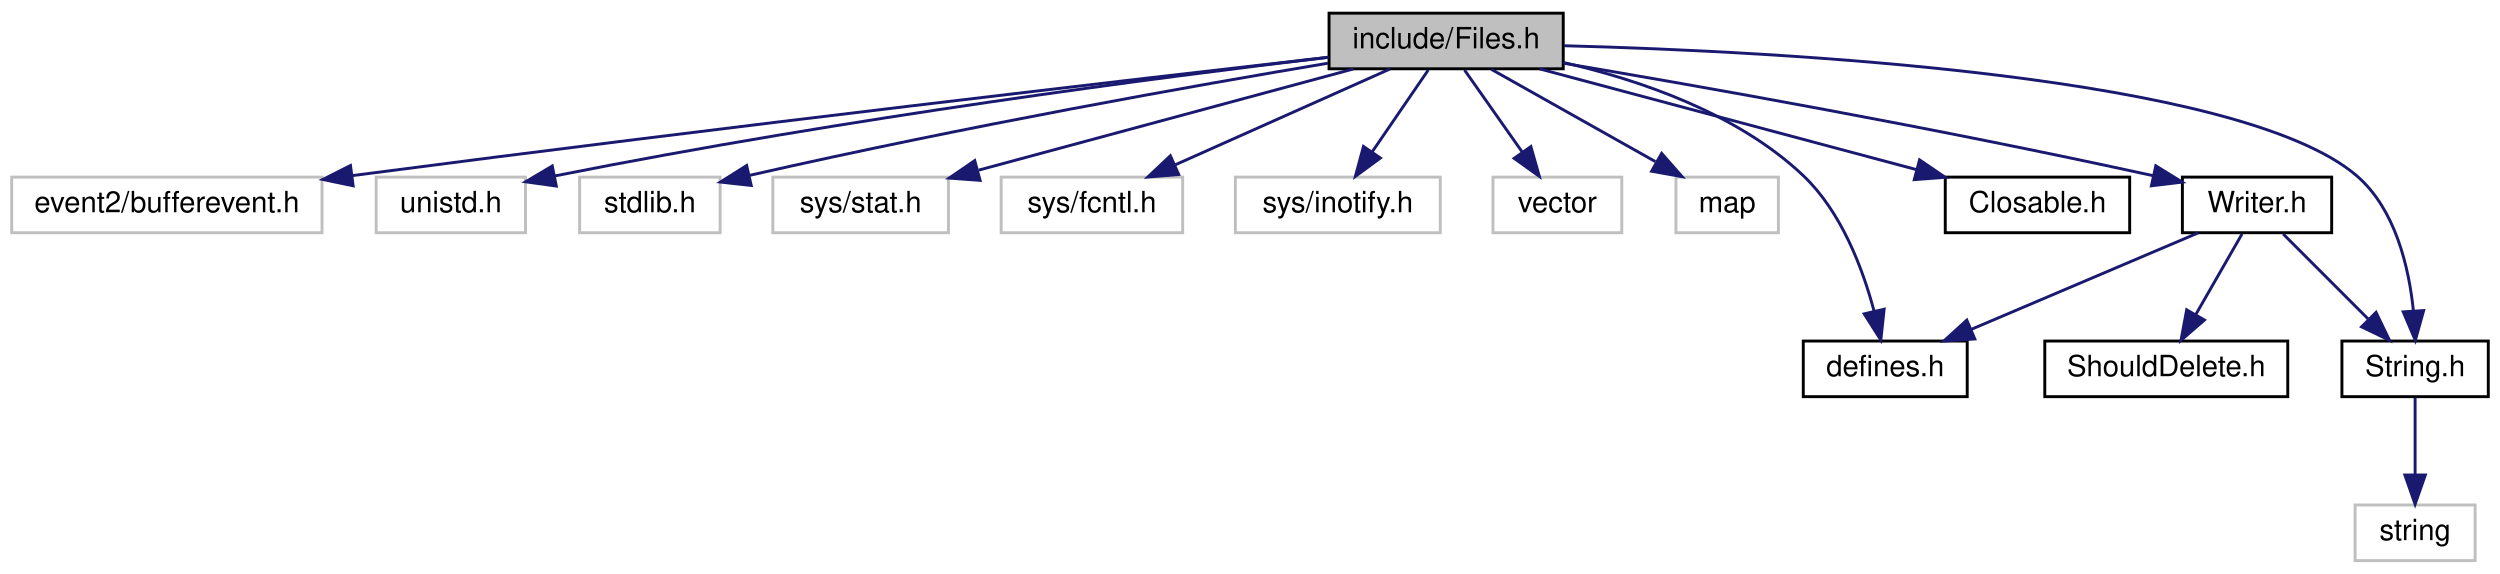
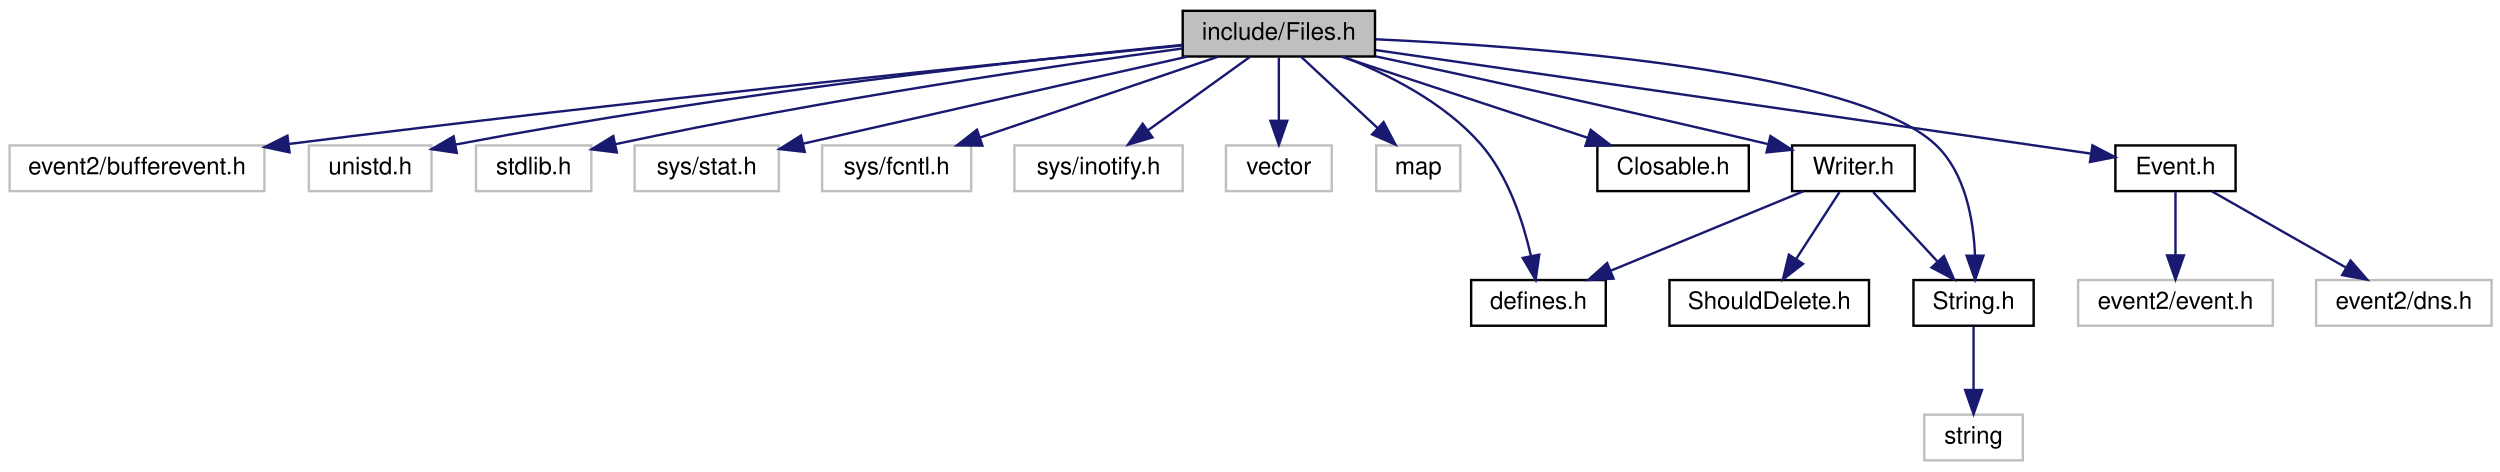
- <svg xmlns="http://www.w3.org/2000/svg" xmlns:xlink="http://www.w3.org/1999/xlink" width="854pt" height="196pt" viewBox="0.00 0.00 854.00 196.00">
+ <svg xmlns="http://www.w3.org/2000/svg" xmlns:xlink="http://www.w3.org/1999/xlink" width="1040pt" height="196pt" viewBox="0.00 0.00 1040.00 196.00">
  <g id="graph0" class="graph" transform="scale(1 1) rotate(0) translate(4 192)">
    <g id="node1" class="node">
-       <polygon fill="#bfbfbf" stroke="black" points="450,-168.5 450,-187.5 530,-187.5 530,-168.5 450,-168.5" />
-       <text text-anchor="middle" x="490" y="-175.5" font-family="Helvetica,sans-Serif" font-size="10.00">include/Files.h</text>
+       <polygon fill="#bfbfbf" stroke="black" points="488,-168.5 488,-187.5 568,-187.5 568,-168.5 488,-168.5" />
+       <text text-anchor="middle" x="528" y="-175.5" font-family="Helvetica,sans-Serif" font-size="10.00">include/Files.h</text>
    </g>
    <g id="node2" class="node">
      <polygon fill="none" stroke="#bfbfbf" points="0,-112.5 0,-131.5 106,-131.5 106,-112.5 0,-112.5" />
      <text text-anchor="middle" x="53" y="-119.5" font-family="Helvetica,sans-Serif" font-size="10.00">event2/bufferevent.h</text>
    </g>
    <g id="edge1" class="edge">
-       <path fill="none" stroke="midnightblue" d="M449.837,-172.463C383.047,-164.854 244.671,-148.816 116.278,-132.009" />
-       <polygon fill="midnightblue" stroke="midnightblue" points="116.635,-128.526 106.265,-130.694 115.724,-135.466 116.635,-128.526" />
+       <path fill="none" stroke="midnightblue" d="M487.785,-173.099C415.604,-165.992 259.047,-150.104 116.333,-132.13" />
+       <polygon fill="midnightblue" stroke="midnightblue" points="116.443,-128.616 106.083,-130.832 115.564,-135.561 116.443,-128.616" />
    </g>
    <g id="node3" class="node">
      <polygon fill="none" stroke="#bfbfbf" points="124.5,-112.5 124.5,-131.5 175.5,-131.5 175.5,-112.5 124.5,-112.5" />
      <text text-anchor="middle" x="150" y="-119.5" font-family="Helvetica,sans-Serif" font-size="10.00">unistd.h</text>
    </g>
    <g id="edge2" class="edge">
-       <path fill="none" stroke="midnightblue" d="M449.8,-172.437C393.125,-165.704 286.346,-151.927 185.586,-131.918" />
-       <polygon fill="midnightblue" stroke="midnightblue" points="186.036,-128.439 175.543,-129.899 184.656,-135.302 186.036,-128.439" />
+       <path fill="none" stroke="midnightblue" d="M487.875,-173.329C425.398,-167.267 300.952,-153.806 185.595,-131.885" />
+       <polygon fill="midnightblue" stroke="midnightblue" points="186.015,-128.402 175.533,-129.947 184.69,-135.275 186.015,-128.402" />
    </g>
    <g id="node4" class="node">
      <polygon fill="none" stroke="#bfbfbf" points="194,-112.5 194,-131.5 242,-131.5 242,-112.5 194,-112.5" />
      <text text-anchor="middle" x="218" y="-119.5" font-family="Helvetica,sans-Serif" font-size="10.00">stdlib.h</text>
    </g>
    <g id="edge3" class="edge">
-       <path fill="none" stroke="midnightblue" d="M449.622,-170.414C403.986,-162.746 327.283,-149.184 252.195,-132.129" />
-       <polygon fill="midnightblue" stroke="midnightblue" points="252.624,-128.636 242.094,-129.811 251.058,-135.459 252.624,-128.636" />
+       <path fill="none" stroke="midnightblue" d="M487.843,-171.827C435.637,-164.806 341.478,-151.135 251.855,-131.995" />
+       <polygon fill="midnightblue" stroke="midnightblue" points="252.592,-128.574 242.078,-129.881 251.113,-135.416 252.592,-128.574" />
    </g>
    <g id="node5" class="node">
      <polygon fill="none" stroke="#bfbfbf" points="260,-112.5 260,-131.5 320,-131.5 320,-112.5 260,-112.5" />
      <text text-anchor="middle" x="290" y="-119.5" font-family="Helvetica,sans-Serif" font-size="10.00">sys/stat.h</text>
    </g>
    <g id="edge4" class="edge">
-       <path fill="none" stroke="midnightblue" d="M458.309,-168.444C423.675,-159.092 368.101,-144.087 330.37,-133.9" />
-       <polygon fill="midnightblue" stroke="midnightblue" points="330.8,-130.391 320.233,-131.163 328.975,-137.149 330.8,-130.391" />
+       <path fill="none" stroke="midnightblue" d="M489.839,-168.423C451.806,-159.863 391.461,-146.251 330.086,-132.241" />
+       <polygon fill="midnightblue" stroke="midnightblue" points="330.759,-128.805 320.231,-129.99 329.2,-135.629 330.759,-128.805" />
    </g>
    <g id="node6" class="node">
      <polygon fill="none" stroke="#bfbfbf" points="338,-112.5 338,-131.5 400,-131.5 400,-112.5 338,-112.5" />
      <text text-anchor="middle" x="369" y="-119.5" font-family="Helvetica,sans-Serif" font-size="10.00">sys/fcntl.h</text>
    </g>
    <g id="edge5" class="edge">
-       <path fill="none" stroke="midnightblue" d="M470.827,-168.444C451.091,-159.636 420.115,-145.812 397.507,-135.722" />
-       <polygon fill="midnightblue" stroke="midnightblue" points="398.641,-132.396 388.083,-131.516 395.789,-138.788 398.641,-132.396" />
+       <path fill="none" stroke="midnightblue" d="M502.806,-168.444C476.057,-159.359 433.597,-144.939 403.695,-134.783" />
+       <polygon fill="midnightblue" stroke="midnightblue" points="404.671,-131.418 394.076,-131.516 402.419,-138.046 404.671,-131.418" />
    </g>
    <g id="node7" class="node">
      <polygon fill="none" stroke="#bfbfbf" points="418,-112.5 418,-131.5 488,-131.5 488,-112.5 418,-112.5" />
      <text text-anchor="middle" x="453" y="-119.5" font-family="Helvetica,sans-Serif" font-size="10.00">sys/inotify.h</text>
    </g>
    <g id="edge6" class="edge">
-       <path fill="none" stroke="midnightblue" d="M483.89,-168.083C478.718,-160.534 471.154,-149.495 464.806,-140.23" />
-       <polygon fill="midnightblue" stroke="midnightblue" points="467.536,-138.022 458.996,-131.751 461.761,-141.979 467.536,-138.022" />
+       <path fill="none" stroke="midnightblue" d="M515.95,-168.324C504.537,-160.107 487.169,-147.602 473.565,-137.807" />
+       <polygon fill="midnightblue" stroke="midnightblue" points="475.43,-134.837 465.269,-131.834 471.34,-140.517 475.43,-134.837" />
    </g>
    <g id="node8" class="node">
      <polygon fill="none" stroke="#bfbfbf" points="506,-112.5 506,-131.5 550,-131.5 550,-112.5 506,-112.5" />
      <text text-anchor="middle" x="528" y="-119.5" font-family="Helvetica,sans-Serif" font-size="10.00">vector</text>
    </g>
    <g id="edge7" class="edge">
-       <path fill="none" stroke="midnightblue" d="M496.275,-168.083C501.642,-160.455 509.518,-149.264 516.079,-139.941" />
-       <polygon fill="midnightblue" stroke="midnightblue" points="518.949,-141.943 521.842,-131.751 513.225,-137.915 518.949,-141.943" />
+       <path fill="none" stroke="midnightblue" d="M528,-168.083C528,-161.006 528,-150.861 528,-141.986" />
+       <polygon fill="midnightblue" stroke="midnightblue" points="531.5,-141.751 528,-131.751 524.5,-141.751 531.5,-141.751" />
    </g>
    <g id="node9" class="node">
      <polygon fill="none" stroke="#bfbfbf" points="568.5,-112.5 568.5,-131.5 603.5,-131.5 603.5,-112.5 568.5,-112.5" />
      <text text-anchor="middle" x="586" y="-119.5" font-family="Helvetica,sans-Serif" font-size="10.00">map</text>
    </g>
    <g id="edge8" class="edge">
-       <path fill="none" stroke="midnightblue" d="M505.424,-168.324C520.54,-159.822 543.815,-146.729 561.471,-136.797" />
-       <polygon fill="midnightblue" stroke="midnightblue" points="563.614,-139.608 570.614,-131.655 560.183,-133.507 563.614,-139.608" />
+       <path fill="none" stroke="midnightblue" d="M537.319,-168.324C545.893,-160.341 558.812,-148.313 569.188,-138.653" />
+       <polygon fill="midnightblue" stroke="midnightblue" points="571.578,-141.21 576.512,-131.834 566.808,-136.086 571.578,-141.21" />
    </g>
    <g id="node10" class="node">
      <g id="a_node10">
        <a xlink:href="defines_8h.html" target="_top" xlink:title="defines.h">
-           <polygon fill="none" stroke="black" points="612,-56.5 612,-75.5 668,-75.5 668,-56.5 612,-56.5" />
-           <text text-anchor="middle" x="640" y="-63.5" font-family="Helvetica,sans-Serif" font-size="10.00">defines.h</text>
+           <polygon fill="none" stroke="black" points="608,-56.5 608,-75.5 664,-75.5 664,-56.5 608,-56.5" />
+           <text text-anchor="middle" x="636" y="-63.5" font-family="Helvetica,sans-Serif" font-size="10.00">defines.h</text>
        </a>
      </g>
    </g>
    <g id="edge9" class="edge">
-       <path fill="none" stroke="midnightblue" d="M530.027,-170.663C556.193,-164.67 589.555,-153.278 612,-132 625.075,-119.605 632.358,-100.086 636.194,-85.669" />
-       <polygon fill="midnightblue" stroke="midnightblue" points="639.623,-86.376 638.495,-75.841 632.807,-84.78 639.623,-86.376" />
+       <path fill="none" stroke="midnightblue" d="M554.743,-168.415C573.095,-161.289 596.791,-149.469 612,-132 623.468,-118.828 629.648,-99.689 632.849,-85.589" />
+       <polygon fill="midnightblue" stroke="midnightblue" points="636.323,-86.059 634.822,-75.571 629.455,-84.707 636.323,-86.059" />
    </g>
    <g id="node11" class="node">
      <g id="a_node11">
        <a xlink:href="_closable_8h.html" target="_top" xlink:title="Closable.h">
          <polygon fill="none" stroke="black" points="660.5,-112.5 660.5,-131.5 723.5,-131.5 723.5,-112.5 660.5,-112.5" />
          <text text-anchor="middle" x="692" y="-119.5" font-family="Helvetica,sans-Serif" font-size="10.00">Closable.h</text>
        </a>
      </g>
    </g>
    <g id="edge10" class="edge">
-       <path fill="none" stroke="midnightblue" d="M522.008,-168.444C556.831,-159.134 612.615,-144.222 650.713,-134.037" />
-       <polygon fill="midnightblue" stroke="midnightblue" points="651.718,-137.391 660.475,-131.428 649.91,-130.629 651.718,-137.391" />
+       <path fill="none" stroke="midnightblue" d="M553.986,-168.444C581.696,-159.32 625.752,-144.813 656.616,-134.651" />
+       <polygon fill="midnightblue" stroke="midnightblue" points="657.732,-137.968 666.135,-131.516 655.542,-131.32 657.732,-137.968" />
    </g>
    <g id="node12" class="node">
      <g id="a_node12">
        <a xlink:href="_string_8h.html" target="_top" xlink:title="String.h">
-           <polygon fill="none" stroke="black" points="796,-56.5 796,-75.5 846,-75.5 846,-56.5 796,-56.5" />
-           <text text-anchor="middle" x="821" y="-63.5" font-family="Helvetica,sans-Serif" font-size="10.00">String.h</text>
+           <polygon fill="none" stroke="black" points="792,-56.5 792,-75.5 842,-75.5 842,-56.5 792,-56.5" />
+           <text text-anchor="middle" x="817" y="-63.5" font-family="Helvetica,sans-Serif" font-size="10.00">String.h</text>
        </a>
      </g>
    </g>
    <g id="edge11" class="edge">
-       <path fill="none" stroke="midnightblue" d="M530.258,-176.378C604.956,-174.406 761.059,-166.192 801,-132 814.294,-120.62 818.899,-100.628 820.419,-85.812" />
-       <polygon fill="midnightblue" stroke="midnightblue" points="823.919,-85.924 821.074,-75.719 816.934,-85.471 823.919,-85.924" />
+       <path fill="none" stroke="midnightblue" d="M568.267,-175.664C635.809,-172.583 767.807,-162.7 801,-132 813.646,-120.304 817.012,-100.362 817.604,-85.644" />
+       <polygon fill="midnightblue" stroke="midnightblue" points="821.104,-85.637 817.625,-75.63 814.104,-85.623 821.104,-85.637" />
    </g>
    <g id="node14" class="node">
      <g id="a_node14">
        <a xlink:href="_writer_8h.html" target="_top" xlink:title="Writer.h">
          <polygon fill="none" stroke="black" points="741.5,-112.5 741.5,-131.5 792.5,-131.5 792.5,-112.5 741.5,-112.5" />
          <text text-anchor="middle" x="767" y="-119.5" font-family="Helvetica,sans-Serif" font-size="10.00">Writer.h</text>
        </a>
      </g>
    </g>
    <g id="edge13" class="edge">
-       <path fill="none" stroke="midnightblue" d="M530.419,-170.347C576.63,-162.55 654.745,-148.791 731.584,-131.963" />
-       <polygon fill="midnightblue" stroke="midnightblue" points="732.424,-135.362 741.434,-129.788 730.914,-128.527 732.424,-135.362" />
+       <path fill="none" stroke="midnightblue" d="M568.349,-168.53C607.478,-160.22 668.761,-146.954 731.357,-132.088" />
+       <polygon fill="midnightblue" stroke="midnightblue" points="732.497,-135.414 741.411,-129.689 730.872,-128.605 732.497,-135.414" />
+     </g>
+     <g id="node16" class="node">
+       <g id="a_node16">
+         <a xlink:href="_event_8h.html" target="_top" xlink:title="Event.h">
+           <polygon fill="none" stroke="black" points="876,-112.5 876,-131.5 926,-131.5 926,-112.5 876,-112.5" />
+           <text text-anchor="middle" x="901" y="-119.5" font-family="Helvetica,sans-Serif" font-size="10.00">Event.h</text>
+         </a>
+       </g>
+     </g>
+     <g id="edge17" class="edge">
+       <path fill="none" stroke="midnightblue" d="M568.272,-171.17C641.736,-160.534 796.322,-138.154 865.832,-128.091" />
+       <polygon fill="midnightblue" stroke="midnightblue" points="866.446,-131.539 875.841,-126.642 865.443,-124.611 866.446,-131.539" />
    </g>
    <g id="node13" class="node">
-       <polygon fill="none" stroke="#bfbfbf" points="800.5,-0.5 800.5,-19.5 841.5,-19.5 841.5,-0.5 800.5,-0.5" />
-       <text text-anchor="middle" x="821" y="-7.5" font-family="Helvetica,sans-Serif" font-size="10.00">string</text>
+       <polygon fill="none" stroke="#bfbfbf" points="796.5,-0.5 796.5,-19.5 837.5,-19.5 837.5,-0.5 796.5,-0.5" />
+       <text text-anchor="middle" x="817" y="-7.5" font-family="Helvetica,sans-Serif" font-size="10.00">string</text>
    </g>
    <g id="edge12" class="edge">
-       <path fill="none" stroke="midnightblue" d="M821,-56.083C821,-49.006 821,-38.861 821,-29.986" />
-       <polygon fill="midnightblue" stroke="midnightblue" points="824.5,-29.751 821,-19.751 817.5,-29.751 824.5,-29.751" />
+       <path fill="none" stroke="midnightblue" d="M817,-56.083C817,-49.006 817,-38.861 817,-29.986" />
+       <polygon fill="midnightblue" stroke="midnightblue" points="820.5,-29.751 817,-19.751 813.5,-29.751 820.5,-29.751" />
    </g>
    <g id="edge14" class="edge">
-       <path fill="none" stroke="midnightblue" d="M746.876,-112.444C725.976,-103.557 693.065,-89.563 669.284,-79.451" />
-       <polygon fill="midnightblue" stroke="midnightblue" points="670.602,-76.209 660.029,-75.516 667.862,-82.65 670.602,-76.209" />
+       <path fill="none" stroke="midnightblue" d="M746.243,-112.444C724.684,-103.557 690.737,-89.563 666.206,-79.451" />
+       <polygon fill="midnightblue" stroke="midnightblue" points="667.239,-76.092 656.66,-75.516 664.572,-82.563 667.239,-76.092" />
    </g>
    <g id="edge15" class="edge">
-       <path fill="none" stroke="midnightblue" d="M775.917,-112.083C783.78,-104.22 795.431,-92.569 804.919,-83.081" />
-       <polygon fill="midnightblue" stroke="midnightblue" points="807.653,-85.297 812.249,-75.751 802.703,-80.347 807.653,-85.297" />
+       <path fill="none" stroke="midnightblue" d="M775.256,-112.083C782.465,-104.298 793.11,-92.802 801.846,-83.367" />
+       <polygon fill="midnightblue" stroke="midnightblue" points="804.671,-85.467 808.897,-75.751 799.535,-80.711 804.671,-85.467" />
    </g>
    <g id="node15" class="node">
      <g id="a_node15">
        <a xlink:href="_should_delete_8h.html" target="_top" xlink:title="ShouldDelete.h">
-           <polygon fill="none" stroke="black" points="694.5,-56.5 694.5,-75.5 777.5,-75.5 777.5,-56.5 694.5,-56.5" />
-           <text text-anchor="middle" x="736" y="-63.5" font-family="Helvetica,sans-Serif" font-size="10.00">ShouldDelete.h</text>
+           <polygon fill="none" stroke="black" points="690.5,-56.5 690.5,-75.5 773.5,-75.5 773.5,-56.5 690.5,-56.5" />
+           <text text-anchor="middle" x="732" y="-63.5" font-family="Helvetica,sans-Serif" font-size="10.00">ShouldDelete.h</text>
        </a>
      </g>
    </g>
    <g id="edge16" class="edge">
-       <path fill="none" stroke="midnightblue" d="M761.881,-112.083C757.592,-104.613 751.342,-93.724 746.058,-84.52" />
-       <polygon fill="midnightblue" stroke="midnightblue" points="749.038,-82.681 741.024,-75.751 742.967,-86.166 749.038,-82.681" />
+       <path fill="none" stroke="midnightblue" d="M761.22,-112.083C756.328,-104.534 749.173,-93.495 743.167,-84.23" />
+       <polygon fill="midnightblue" stroke="midnightblue" points="746.048,-82.239 737.672,-75.751 740.174,-86.046 746.048,-82.239" />
+     </g>
+     <g id="node17" class="node">
+       <polygon fill="none" stroke="#bfbfbf" points="959.5,-56.5 959.5,-75.5 1032.5,-75.5 1032.5,-56.5 959.5,-56.5" />
+       <text text-anchor="middle" x="996" y="-63.5" font-family="Helvetica,sans-Serif" font-size="10.00">event2/dns.h</text>
+     </g>
+     <g id="edge18" class="edge">
+       <path fill="none" stroke="midnightblue" d="M916.263,-112.324C931.221,-103.822 954.255,-90.729 971.727,-80.797" />
+       <polygon fill="midnightblue" stroke="midnightblue" points="973.81,-83.639 980.774,-75.654 970.351,-77.553 973.81,-83.639" />
+     </g>
+     <g id="node18" class="node">
+       <polygon fill="none" stroke="#bfbfbf" points="860.5,-56.5 860.5,-75.5 941.5,-75.5 941.5,-56.5 860.5,-56.5" />
+       <text text-anchor="middle" x="901" y="-63.5" font-family="Helvetica,sans-Serif" font-size="10.00">event2/event.h</text>
+     </g>
+     <g id="edge19" class="edge">
+       <path fill="none" stroke="midnightblue" d="M901,-112.083C901,-105.006 901,-94.861 901,-85.987" />
+       <polygon fill="midnightblue" stroke="midnightblue" points="904.5,-85.751 901,-75.751 897.5,-85.751 904.5,-85.751" />
    </g>
  </g>
</svg>
